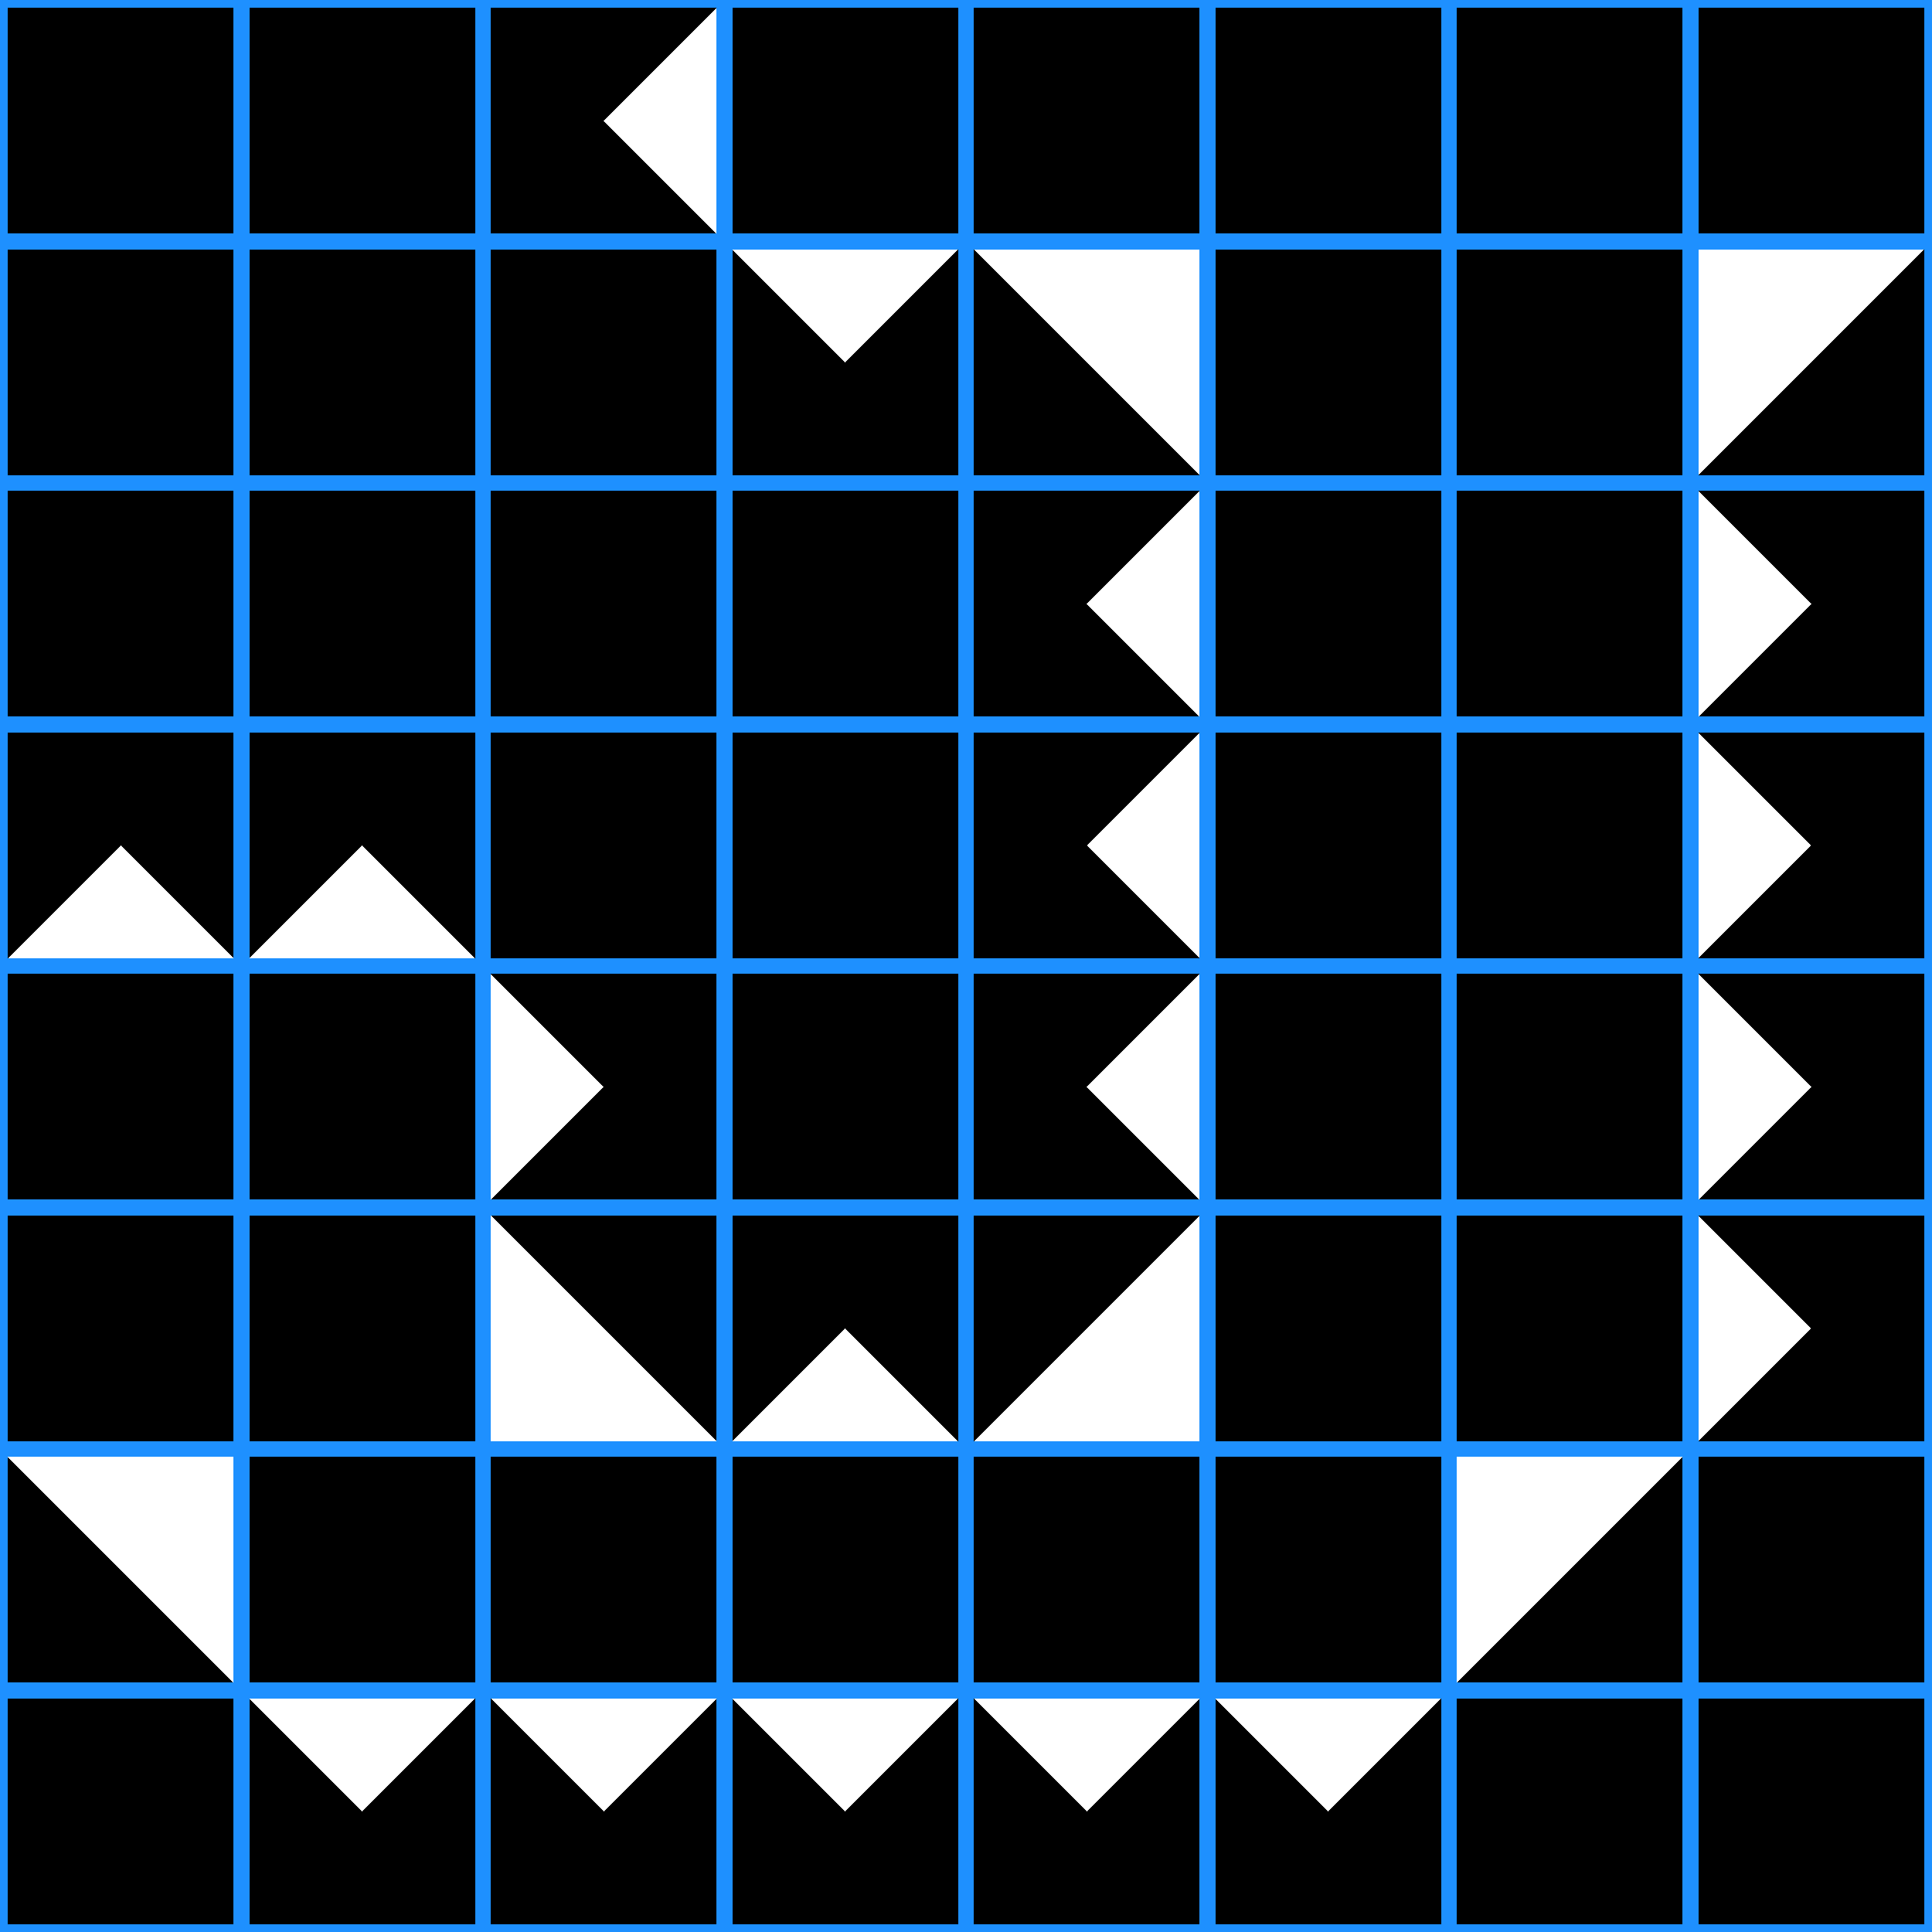
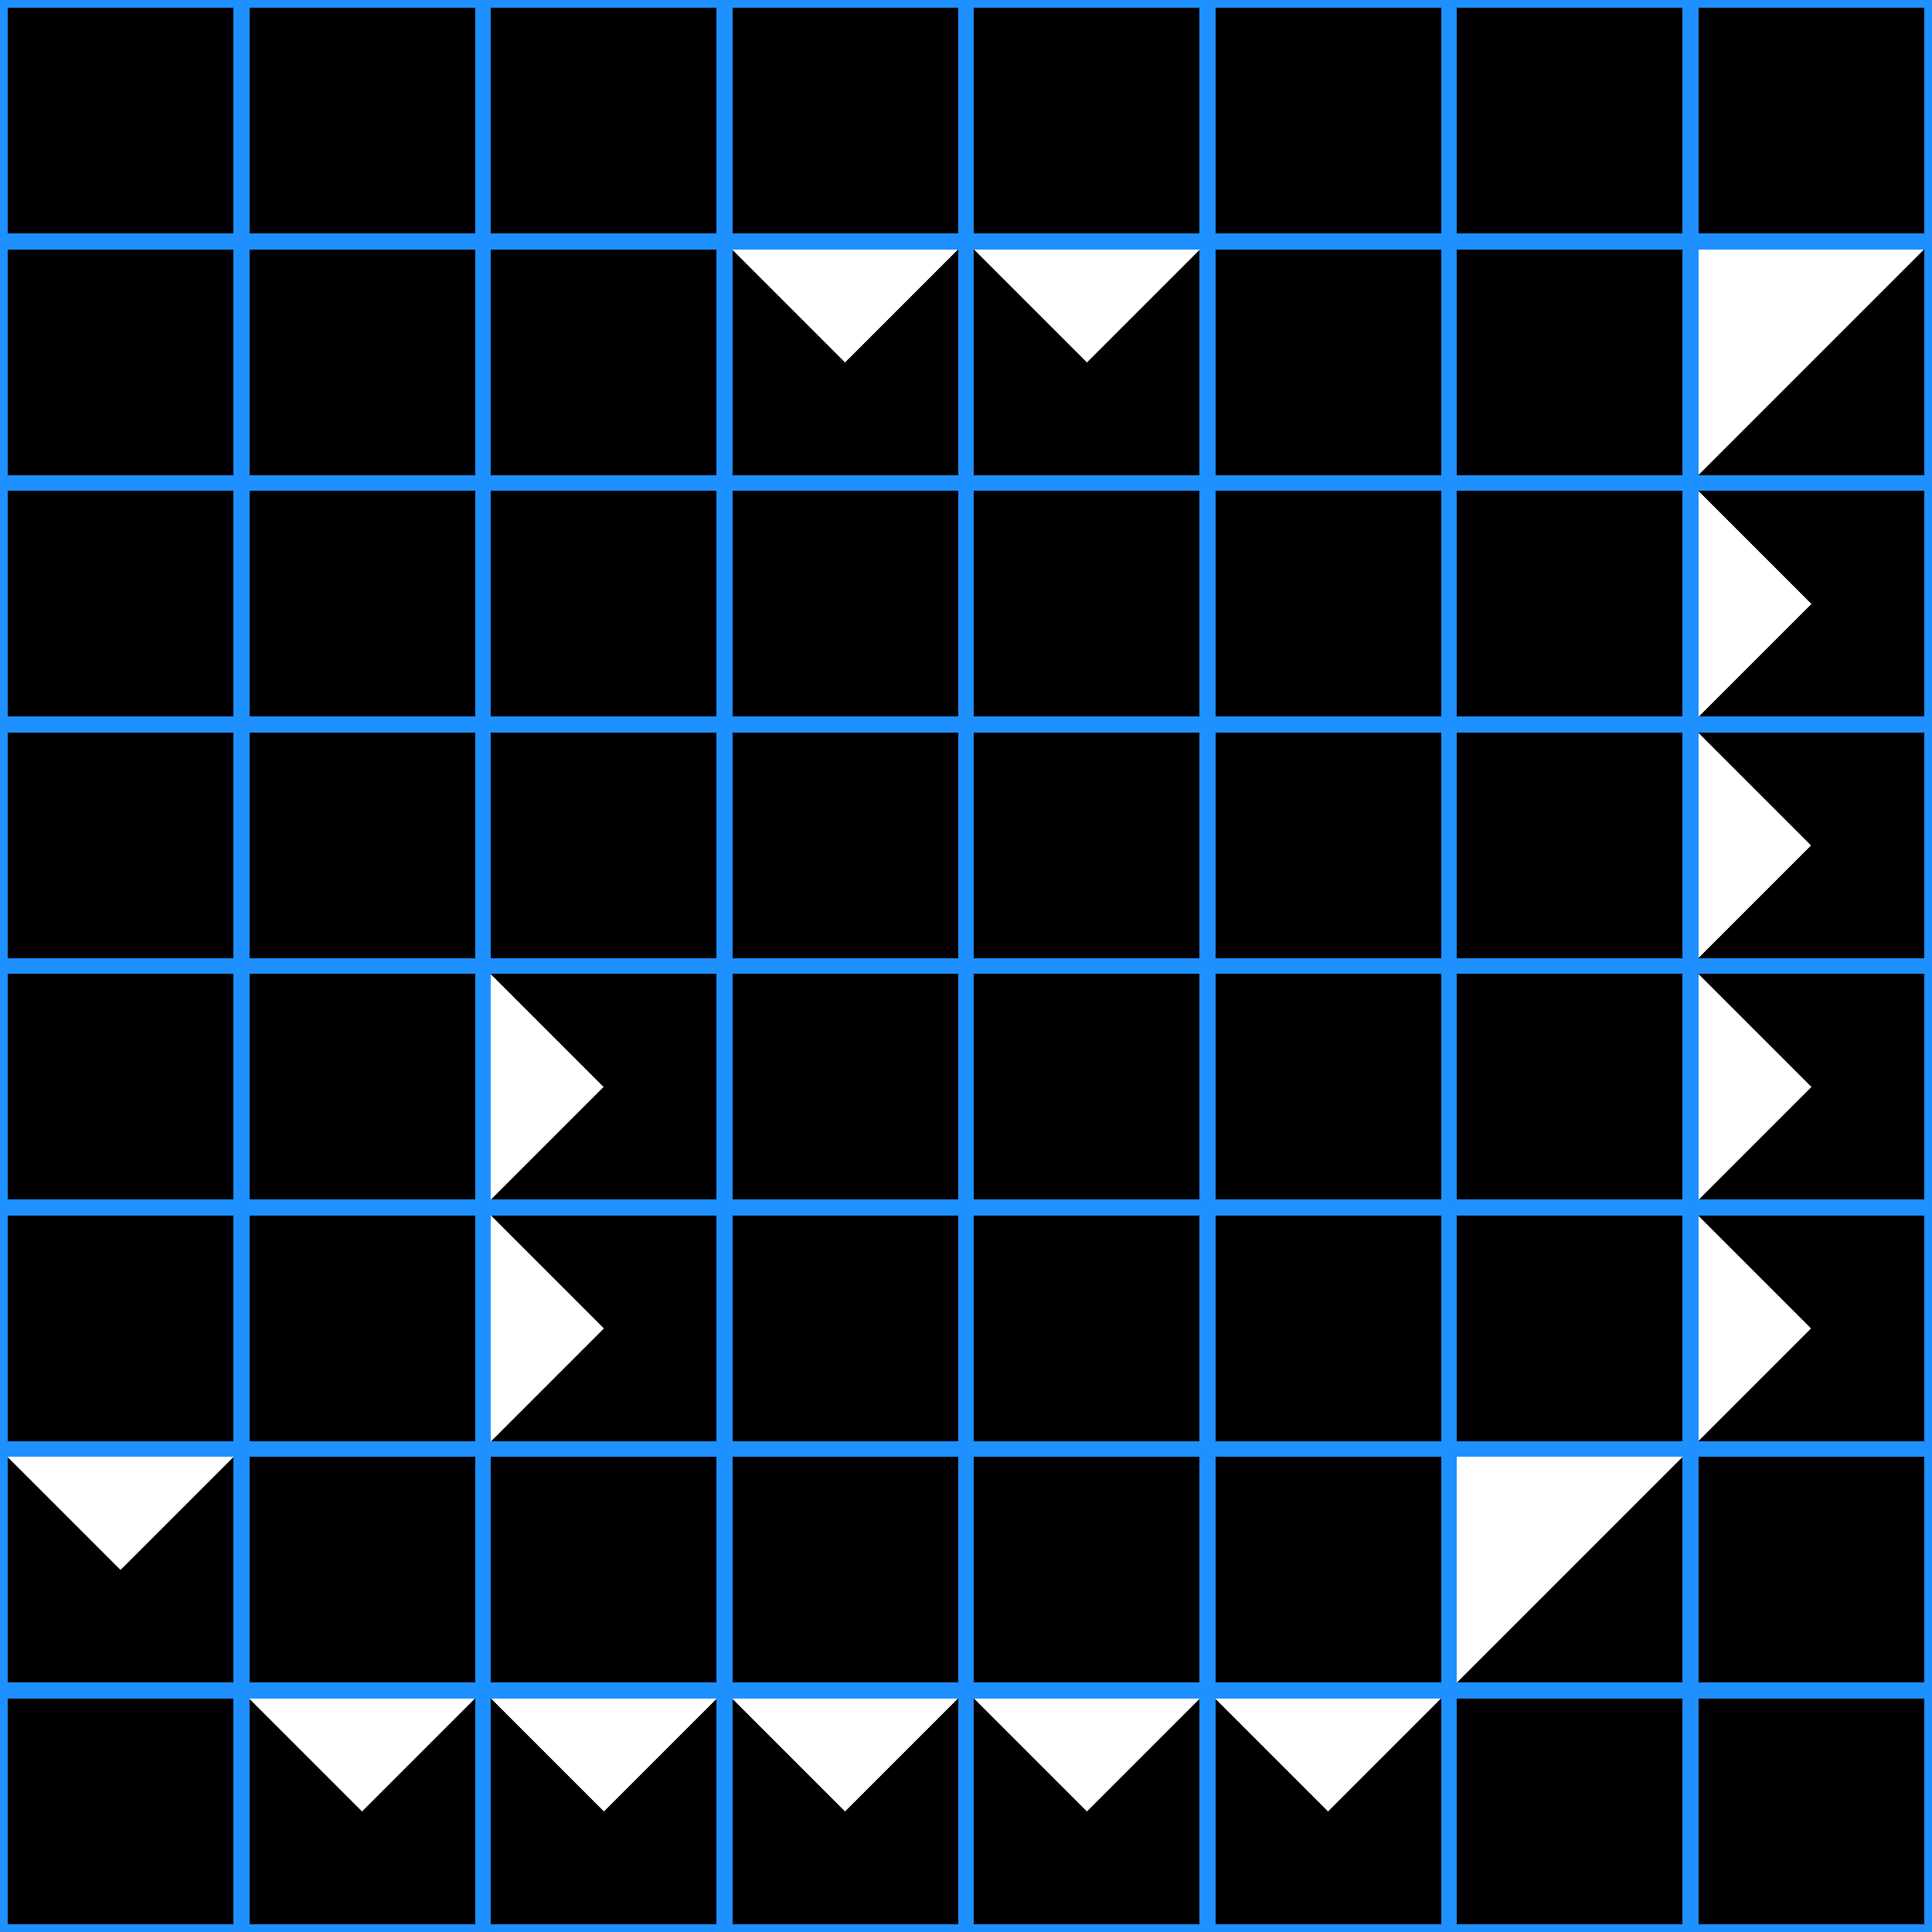
<svg xmlns="http://www.w3.org/2000/svg" width="240" height="240" viewBox="0 0 240 240">
  <rect x="0" y="0" width="240" height="240" fill="#fff" />
  <g fill="#000" shape-rendering="crispEdges">
    <polygon id="r0c0-top" points="0,0 30,0 15,15" />
    <polygon id="r0c0-right" points="30,0 30,30 15,15" />
    <polygon id="r0c0-bottom" points="30,30 0,30 15,15" />
    <polygon id="r0c0-left" points="0,30 0,0 15,15" />
    <polygon id="r0c1-top" points="30,0 60,0 45,15" />
    <polygon id="r0c1-right" points="60,0 60,30 45,15" />
    <polygon id="r0c1-bottom" points="60,30 30,30 45,15" />
    <polygon id="r0c1-left" points="30,30 30,0 45,15" />
    <polygon id="r0c2-top" points="60,0 90,0 75,15" />
+     <polygon id="r0c2-right" points="90,0 90,30 75,15" />
    <polygon id="r0c2-bottom" points="90,30 60,30 75,15" />
    <polygon id="r0c2-left" points="60,30 60,0 75,15" />
    <polygon id="r0c3-top" points="90,0 120,0 105,15" />
    <polygon id="r0c3-right" points="120,0 120,30 105,15" />
    <polygon id="r0c3-bottom" points="120,30 90,30 105,15" />
    <polygon id="r0c3-left" points="90,30 90,0 105,15" />
    <polygon id="r0c4-top" points="120,0 150,0 135,15" />
    <polygon id="r0c4-right" points="150,0 150,30 135,15" />
    <polygon id="r0c4-bottom" points="150,30 120,30 135,15" />
    <polygon id="r0c4-left" points="120,30 120,0 135,15" />
    <polygon id="r0c5-top" points="150,0 180,0 165,15" />
    <polygon id="r0c5-right" points="180,0 180,30 165,15" />
    <polygon id="r0c5-bottom" points="180,30 150,30 165,15" />
    <polygon id="r0c5-left" points="150,30 150,0 165,15" />
    <polygon id="r0c6-top" points="180,0 210,0 195,15" />
    <polygon id="r0c6-right" points="210,0 210,30 195,15" />
    <polygon id="r0c6-bottom" points="210,30 180,30 195,15" />
    <polygon id="r0c6-left" points="180,30 180,0 195,15" />
    <polygon id="r0c7-top" points="210,0 240,0 225,15" />
    <polygon id="r0c7-right" points="240,0 240,30 225,15" />
    <polygon id="r0c7-bottom" points="240,30 210,30 225,15" />
    <polygon id="r0c7-left" points="210,30 210,0 225,15" />
    <polygon id="r1c0-top" points="0,30 30,30 15,45" />
    <polygon id="r1c0-right" points="30,30 30,60 15,45" />
    <polygon id="r1c0-bottom" points="30,60 0,60 15,45" />
    <polygon id="r1c0-left" points="0,60 0,30 15,45" />
    <polygon id="r1c1-top" points="30,30 60,30 45,45" />
    <polygon id="r1c1-right" points="60,30 60,60 45,45" />
    <polygon id="r1c1-bottom" points="60,60 30,60 45,45" />
    <polygon id="r1c1-left" points="30,60 30,30 45,45" />
    <polygon id="r1c2-top" points="60,30 90,30 75,45" />
    <polygon id="r1c2-right" points="90,30 90,60 75,45" />
    <polygon id="r1c2-bottom" points="90,60 60,60 75,45" />
    <polygon id="r1c2-left" points="60,60 60,30 75,45" />
    <polygon id="r1c3-right" points="120,30 120,60 105,45" />
    <polygon id="r1c3-bottom" points="120,60 90,60 105,45" />
    <polygon id="r1c3-left" points="90,60 90,30 105,45" />
+     <polygon id="r1c4-right" points="150,30 150,60 135,45" />
    <polygon id="r1c4-bottom" points="150,60 120,60 135,45" />
    <polygon id="r1c4-left" points="120,60 120,30 135,45" />
    <polygon id="r1c5-top" points="150,30 180,30 165,45" />
    <polygon id="r1c5-right" points="180,30 180,60 165,45" />
    <polygon id="r1c5-bottom" points="180,60 150,60 165,45" />
    <polygon id="r1c5-left" points="150,60 150,30 165,45" />
    <polygon id="r1c6-top" points="180,30 210,30 195,45" />
    <polygon id="r1c6-right" points="210,30 210,60 195,45" />
    <polygon id="r1c6-bottom" points="210,60 180,60 195,45" />
    <polygon id="r1c6-left" points="180,60 180,30 195,45" />
    <polygon id="r1c7-right" points="240,30 240,60 225,45" />
    <polygon id="r1c7-bottom" points="240,60 210,60 225,45" />
    <polygon id="r2c0-top" points="0,60 30,60 15,75" />
    <polygon id="r2c0-right" points="30,60 30,90 15,75" />
    <polygon id="r2c0-bottom" points="30,90 0,90 15,75" />
    <polygon id="r2c0-left" points="0,90 0,60 15,75" />
    <polygon id="r2c1-top" points="30,60 60,60 45,75" />
    <polygon id="r2c1-right" points="60,60 60,90 45,75" />
    <polygon id="r2c1-bottom" points="60,90 30,90 45,75" />
    <polygon id="r2c1-left" points="30,90 30,60 45,75" />
    <polygon id="r2c2-top" points="60,60 90,60 75,75" />
    <polygon id="r2c2-right" points="90,60 90,90 75,75" />
    <polygon id="r2c2-bottom" points="90,90 60,90 75,75" />
    <polygon id="r2c2-left" points="60,90 60,60 75,75" />
    <polygon id="r2c3-top" points="90,60 120,60 105,75" />
    <polygon id="r2c3-right" points="120,60 120,90 105,75" />
    <polygon id="r2c3-bottom" points="120,90 90,90 105,75" />
    <polygon id="r2c3-left" points="90,90 90,60 105,75" />
    <polygon id="r2c4-top" points="120,60 150,60 135,75" />
+     <polygon id="r2c4-right" points="150,60 150,90 135,75" />
    <polygon id="r2c4-bottom" points="150,90 120,90 135,75" />
    <polygon id="r2c4-left" points="120,90 120,60 135,75" />
    <polygon id="r2c5-top" points="150,60 180,60 165,75" />
    <polygon id="r2c5-right" points="180,60 180,90 165,75" />
    <polygon id="r2c5-bottom" points="180,90 150,90 165,75" />
    <polygon id="r2c5-left" points="150,90 150,60 165,75" />
    <polygon id="r2c6-top" points="180,60 210,60 195,75" />
    <polygon id="r2c6-right" points="210,60 210,90 195,75" />
    <polygon id="r2c6-bottom" points="210,90 180,90 195,75" />
    <polygon id="r2c6-left" points="180,90 180,60 195,75" />
    <polygon id="r2c7-top" points="210,60 240,60 225,75" />
    <polygon id="r2c7-right" points="240,60 240,90 225,75" />
    <polygon id="r2c7-bottom" points="240,90 210,90 225,75" />
    <polygon id="r3c0-top" points="0,90 30,90 15,105" />
    <polygon id="r3c0-right" points="30,90 30,120 15,105" />
+     <polygon id="r3c0-bottom" points="30,120 0,120 15,105" />
    <polygon id="r3c0-left" points="0,120 0,90 15,105" />
    <polygon id="r3c1-top" points="30,90 60,90 45,105" />
    <polygon id="r3c1-right" points="60,90 60,120 45,105" />
+     <polygon id="r3c1-bottom" points="60,120 30,120 45,105" />
    <polygon id="r3c1-left" points="30,120 30,90 45,105" />
    <polygon id="r3c2-top" points="60,90 90,90 75,105" />
    <polygon id="r3c2-right" points="90,90 90,120 75,105" />
    <polygon id="r3c2-bottom" points="90,120 60,120 75,105" />
    <polygon id="r3c2-left" points="60,120 60,90 75,105" />
    <polygon id="r3c3-top" points="90,90 120,90 105,105" />
    <polygon id="r3c3-right" points="120,90 120,120 105,105" />
    <polygon id="r3c3-bottom" points="120,120 90,120 105,105" />
    <polygon id="r3c3-left" points="90,120 90,90 105,105" />
    <polygon id="r3c4-top" points="120,90 150,90 135,105" />
+     <polygon id="r3c4-right" points="150,90 150,120 135,105" />
    <polygon id="r3c4-bottom" points="150,120 120,120 135,105" />
    <polygon id="r3c4-left" points="120,120 120,90 135,105" />
    <polygon id="r3c5-top" points="150,90 180,90 165,105" />
    <polygon id="r3c5-right" points="180,90 180,120 165,105" />
    <polygon id="r3c5-bottom" points="180,120 150,120 165,105" />
    <polygon id="r3c5-left" points="150,120 150,90 165,105" />
    <polygon id="r3c6-top" points="180,90 210,90 195,105" />
    <polygon id="r3c6-right" points="210,90 210,120 195,105" />
    <polygon id="r3c6-bottom" points="210,120 180,120 195,105" />
    <polygon id="r3c6-left" points="180,120 180,90 195,105" />
    <polygon id="r3c7-top" points="210,90 240,90 225,105" />
    <polygon id="r3c7-right" points="240,90 240,120 225,105" />
    <polygon id="r3c7-bottom" points="240,120 210,120 225,105" />
    <polygon id="r4c0-top" points="0,120 30,120 15,135" />
    <polygon id="r4c0-right" points="30,120 30,150 15,135" />
    <polygon id="r4c0-bottom" points="30,150 0,150 15,135" />
    <polygon id="r4c0-left" points="0,150 0,120 15,135" />
    <polygon id="r4c1-top" points="30,120 60,120 45,135" />
    <polygon id="r4c1-right" points="60,120 60,150 45,135" />
    <polygon id="r4c1-bottom" points="60,150 30,150 45,135" />
    <polygon id="r4c1-left" points="30,150 30,120 45,135" />
    <polygon id="r4c2-top" points="60,120 90,120 75,135" />
    <polygon id="r4c2-right" points="90,120 90,150 75,135" />
    <polygon id="r4c2-bottom" points="90,150 60,150 75,135" />
    <polygon id="r4c3-top" points="90,120 120,120 105,135" />
    <polygon id="r4c3-right" points="120,120 120,150 105,135" />
    <polygon id="r4c3-bottom" points="120,150 90,150 105,135" />
    <polygon id="r4c3-left" points="90,150 90,120 105,135" />
    <polygon id="r4c4-top" points="120,120 150,120 135,135" />
+     <polygon id="r4c4-right" points="150,120 150,150 135,135" />
    <polygon id="r4c4-bottom" points="150,150 120,150 135,135" />
    <polygon id="r4c4-left" points="120,150 120,120 135,135" />
    <polygon id="r4c5-top" points="150,120 180,120 165,135" />
    <polygon id="r4c5-right" points="180,120 180,150 165,135" />
    <polygon id="r4c5-bottom" points="180,150 150,150 165,135" />
    <polygon id="r4c5-left" points="150,150 150,120 165,135" />
    <polygon id="r4c6-top" points="180,120 210,120 195,135" />
    <polygon id="r4c6-right" points="210,120 210,150 195,135" />
    <polygon id="r4c6-bottom" points="210,150 180,150 195,135" />
    <polygon id="r4c6-left" points="180,150 180,120 195,135" />
    <polygon id="r4c7-top" points="210,120 240,120 225,135" />
    <polygon id="r4c7-right" points="240,120 240,150 225,135" />
    <polygon id="r4c7-bottom" points="240,150 210,150 225,135" />
    <polygon id="r5c0-top" points="0,150 30,150 15,165" />
    <polygon id="r5c0-right" points="30,150 30,180 15,165" />
    <polygon id="r5c0-bottom" points="30,180 0,180 15,165" />
    <polygon id="r5c0-left" points="0,180 0,150 15,165" />
    <polygon id="r5c1-top" points="30,150 60,150 45,165" />
    <polygon id="r5c1-right" points="60,150 60,180 45,165" />
    <polygon id="r5c1-bottom" points="60,180 30,180 45,165" />
    <polygon id="r5c1-left" points="30,180 30,150 45,165" />
    <polygon id="r5c2-top" points="60,150 90,150 75,165" />
    <polygon id="r5c2-right" points="90,150 90,180 75,165" />
+     <polygon id="r5c2-bottom" points="90,180 60,180 75,165" />
    <polygon id="r5c3-top" points="90,150 120,150 105,165" />
    <polygon id="r5c3-right" points="120,150 120,180 105,165" />
+     <polygon id="r5c3-bottom" points="120,180 90,180 105,165" />
    <polygon id="r5c3-left" points="90,180 90,150 105,165" />
    <polygon id="r5c4-top" points="120,150 150,150 135,165" />
+     <polygon id="r5c4-right" points="150,150 150,180 135,165" />
+     <polygon id="r5c4-bottom" points="150,180 120,180 135,165" />
    <polygon id="r5c4-left" points="120,180 120,150 135,165" />
    <polygon id="r5c5-top" points="150,150 180,150 165,165" />
    <polygon id="r5c5-right" points="180,150 180,180 165,165" />
    <polygon id="r5c5-bottom" points="180,180 150,180 165,165" />
    <polygon id="r5c5-left" points="150,180 150,150 165,165" />
    <polygon id="r5c6-top" points="180,150 210,150 195,165" />
    <polygon id="r5c6-right" points="210,150 210,180 195,165" />
    <polygon id="r5c6-bottom" points="210,180 180,180 195,165" />
    <polygon id="r5c6-left" points="180,180 180,150 195,165" />
    <polygon id="r5c7-top" points="210,150 240,150 225,165" />
    <polygon id="r5c7-right" points="240,150 240,180 225,165" />
    <polygon id="r5c7-bottom" points="240,180 210,180 225,165" />
+     <polygon id="r6c0-right" points="30,180 30,210 15,195" />
    <polygon id="r6c0-bottom" points="30,210 0,210 15,195" />
    <polygon id="r6c0-left" points="0,210 0,180 15,195" />
    <polygon id="r6c1-top" points="30,180 60,180 45,195" />
    <polygon id="r6c1-right" points="60,180 60,210 45,195" />
    <polygon id="r6c1-bottom" points="60,210 30,210 45,195" />
    <polygon id="r6c1-left" points="30,210 30,180 45,195" />
    <polygon id="r6c2-top" points="60,180 90,180 75,195" />
    <polygon id="r6c2-right" points="90,180 90,210 75,195" />
    <polygon id="r6c2-bottom" points="90,210 60,210 75,195" />
    <polygon id="r6c2-left" points="60,210 60,180 75,195" />
    <polygon id="r6c3-top" points="90,180 120,180 105,195" />
    <polygon id="r6c3-right" points="120,180 120,210 105,195" />
    <polygon id="r6c3-bottom" points="120,210 90,210 105,195" />
    <polygon id="r6c3-left" points="90,210 90,180 105,195" />
    <polygon id="r6c4-top" points="120,180 150,180 135,195" />
    <polygon id="r6c4-right" points="150,180 150,210 135,195" />
    <polygon id="r6c4-bottom" points="150,210 120,210 135,195" />
    <polygon id="r6c4-left" points="120,210 120,180 135,195" />
    <polygon id="r6c5-top" points="150,180 180,180 165,195" />
    <polygon id="r6c5-right" points="180,180 180,210 165,195" />
    <polygon id="r6c5-bottom" points="180,210 150,210 165,195" />
    <polygon id="r6c5-left" points="150,210 150,180 165,195" />
    <polygon id="r6c6-right" points="210,180 210,210 195,195" />
    <polygon id="r6c6-bottom" points="210,210 180,210 195,195" />
    <polygon id="r6c7-top" points="210,180 240,180 225,195" />
    <polygon id="r6c7-right" points="240,180 240,210 225,195" />
    <polygon id="r6c7-bottom" points="240,210 210,210 225,195" />
    <polygon id="r6c7-left" points="210,210 210,180 225,195" />
    <polygon id="r7c0-top" points="0,210 30,210 15,225" />
    <polygon id="r7c0-right" points="30,210 30,240 15,225" />
    <polygon id="r7c0-bottom" points="30,240 0,240 15,225" />
    <polygon id="r7c0-left" points="0,240 0,210 15,225" />
    <polygon id="r7c1-right" points="60,210 60,240 45,225" />
    <polygon id="r7c1-bottom" points="60,240 30,240 45,225" />
    <polygon id="r7c1-left" points="30,240 30,210 45,225" />
    <polygon id="r7c2-right" points="90,210 90,240 75,225" />
    <polygon id="r7c2-bottom" points="90,240 60,240 75,225" />
    <polygon id="r7c2-left" points="60,240 60,210 75,225" />
    <polygon id="r7c3-right" points="120,210 120,240 105,225" />
    <polygon id="r7c3-bottom" points="120,240 90,240 105,225" />
    <polygon id="r7c3-left" points="90,240 90,210 105,225" />
    <polygon id="r7c4-right" points="150,210 150,240 135,225" />
    <polygon id="r7c4-bottom" points="150,240 120,240 135,225" />
    <polygon id="r7c4-left" points="120,240 120,210 135,225" />
    <polygon id="r7c5-right" points="180,210 180,240 165,225" />
    <polygon id="r7c5-bottom" points="180,240 150,240 165,225" />
    <polygon id="r7c5-left" points="150,240 150,210 165,225" />
    <polygon id="r7c6-top" points="180,210 210,210 195,225" />
    <polygon id="r7c6-right" points="210,210 210,240 195,225" />
    <polygon id="r7c6-bottom" points="210,240 180,240 195,225" />
    <polygon id="r7c6-left" points="180,240 180,210 195,225" />
    <polygon id="r7c7-top" points="210,210 240,210 225,225" />
    <polygon id="r7c7-right" points="240,210 240,240 225,225" />
    <polygon id="r7c7-bottom" points="240,240 210,240 225,225" />
    <polygon id="r7c7-left" points="210,240 210,210 225,225" />
  </g>
  <g fill="none" stroke="#1e90ff" stroke-width="2" shape-rendering="crispEdges">
    <line x1="0" y1="0" x2="0" y2="240" />
    <line x1="30" y1="0" x2="30" y2="240" />
    <line x1="60" y1="0" x2="60" y2="240" />
    <line x1="90" y1="0" x2="90" y2="240" />
    <line x1="120" y1="0" x2="120" y2="240" />
    <line x1="150" y1="0" x2="150" y2="240" />
    <line x1="180" y1="0" x2="180" y2="240" />
    <line x1="210" y1="0" x2="210" y2="240" />
    <line x1="240" y1="0" x2="240" y2="240" />
    <line x1="0" y1="0" x2="240" y2="0" />
    <line x1="0" y1="30" x2="240" y2="30" />
    <line x1="0" y1="60" x2="240" y2="60" />
    <line x1="0" y1="90" x2="240" y2="90" />
    <line x1="0" y1="120" x2="240" y2="120" />
    <line x1="0" y1="150" x2="240" y2="150" />
    <line x1="0" y1="180" x2="240" y2="180" />
    <line x1="0" y1="210" x2="240" y2="210" />
    <line x1="0" y1="240" x2="240" y2="240" />
  </g>
</svg>
